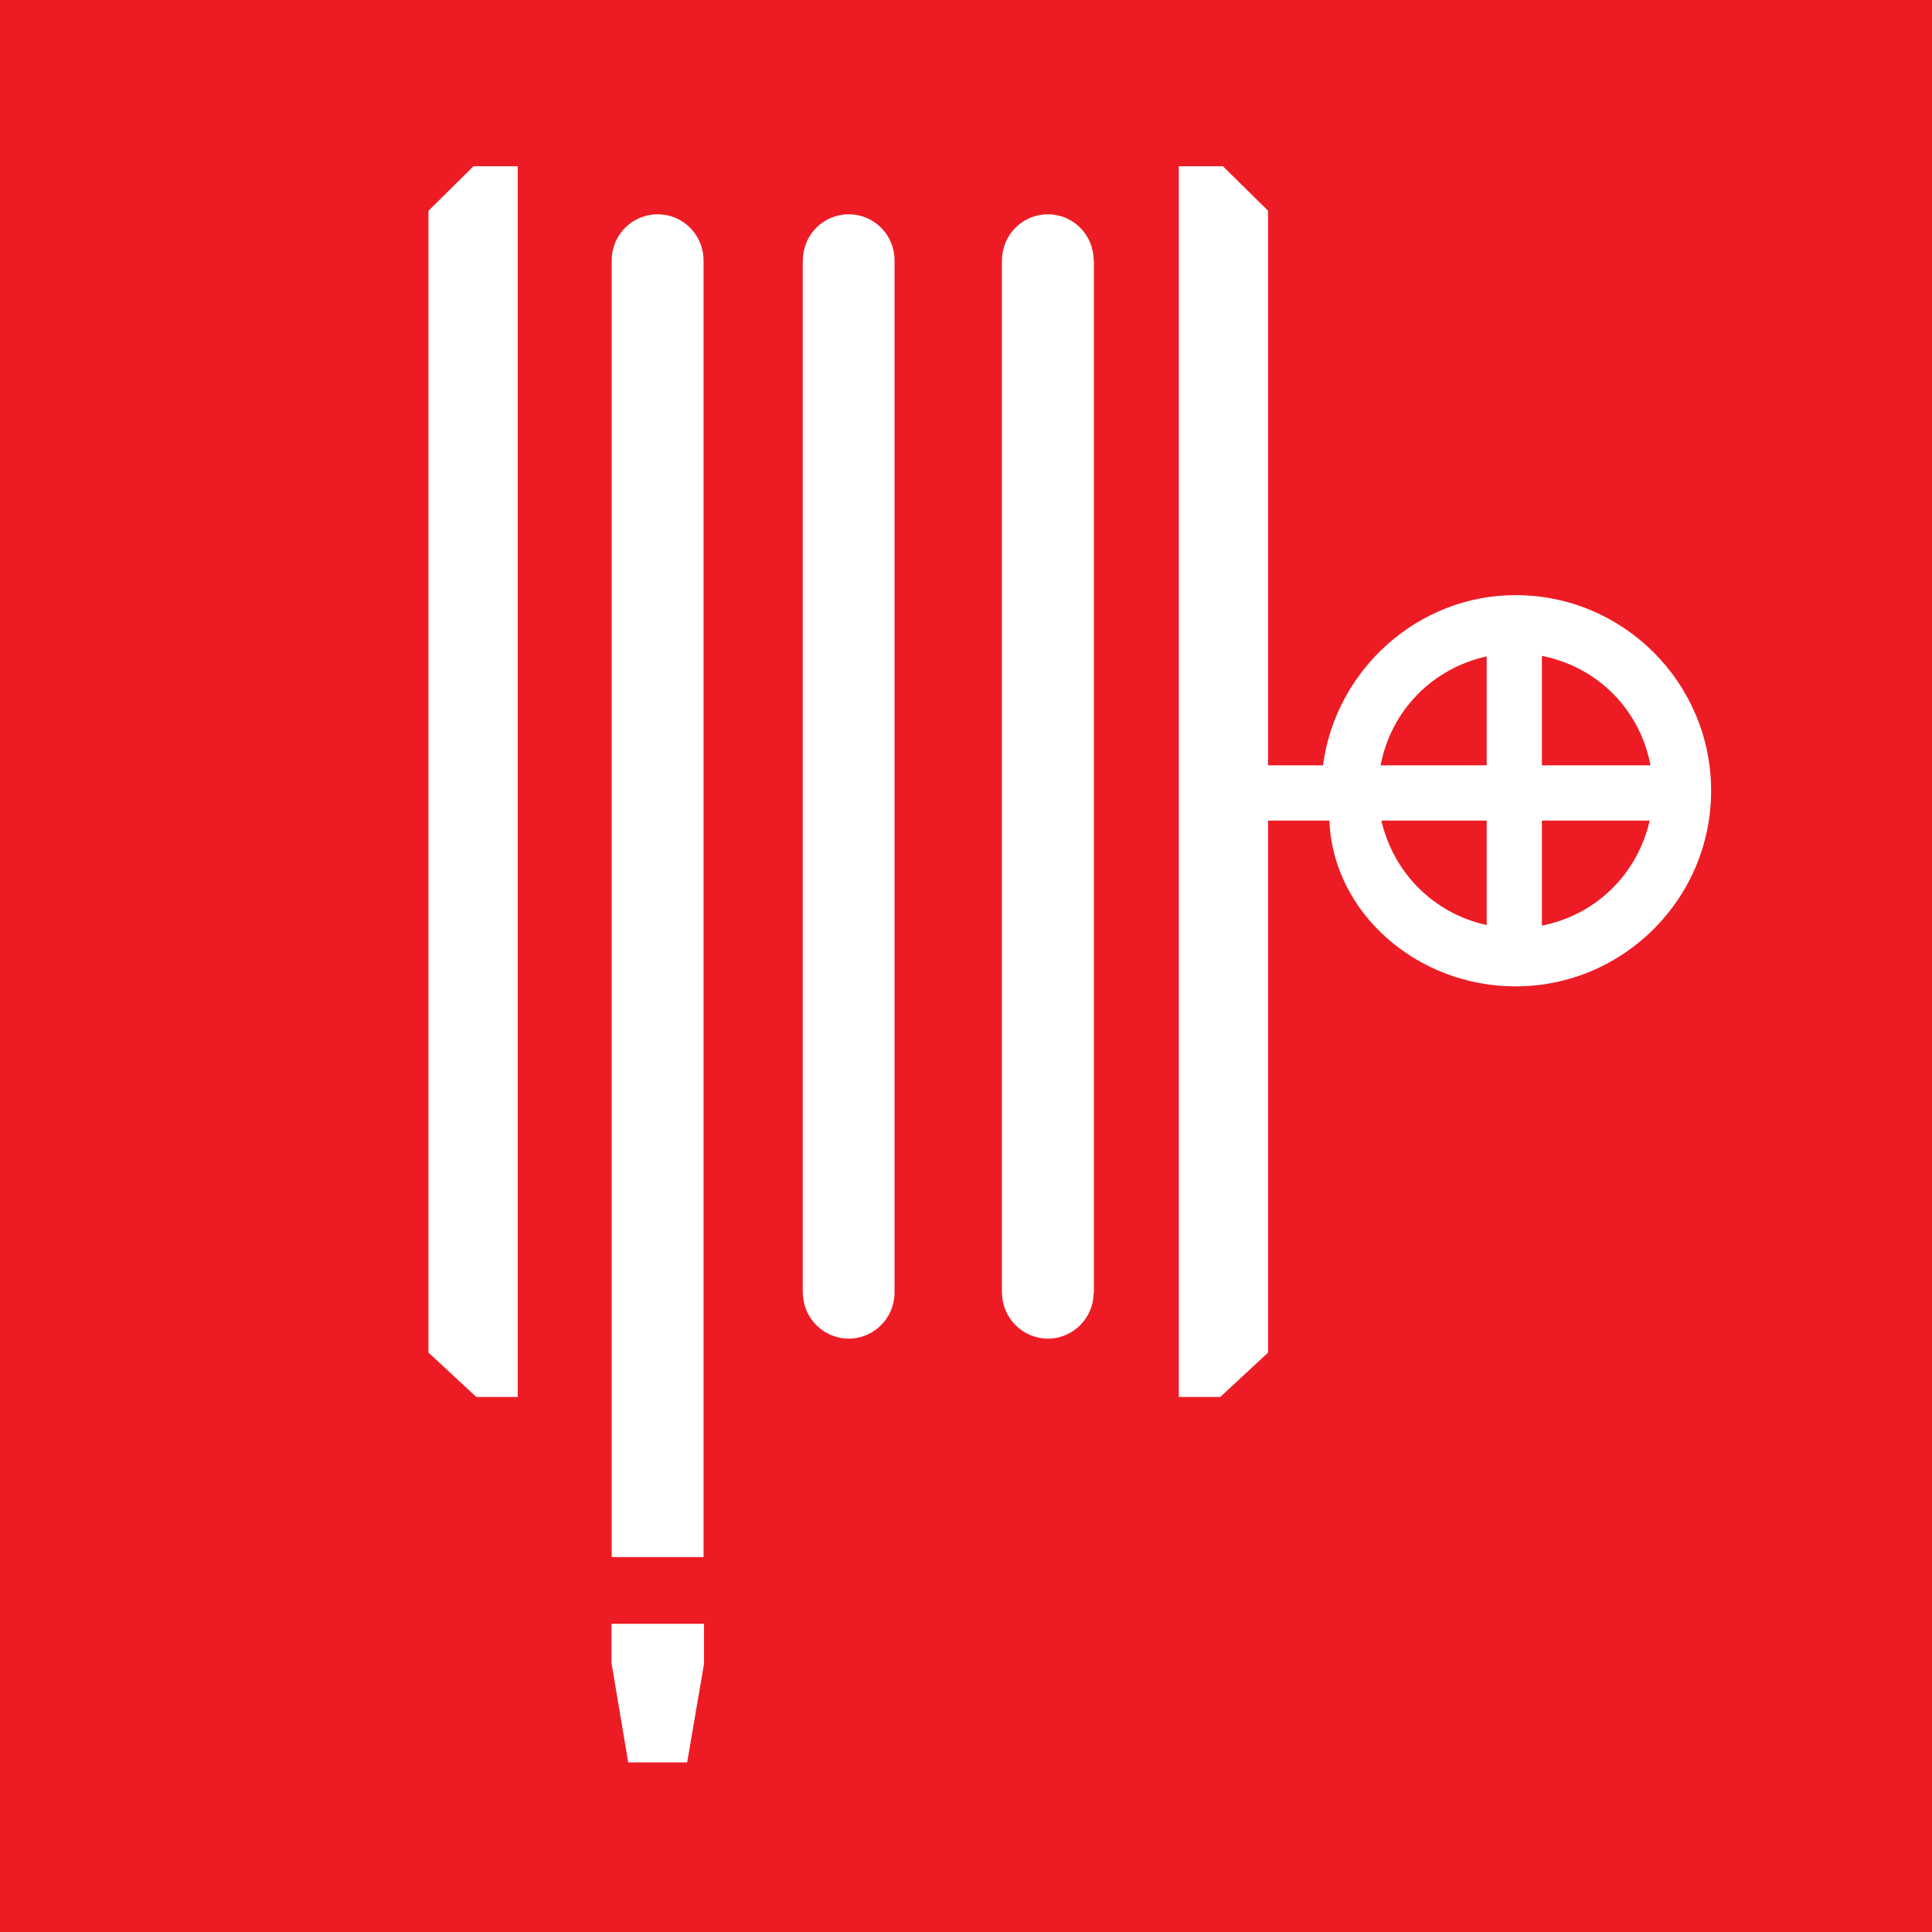
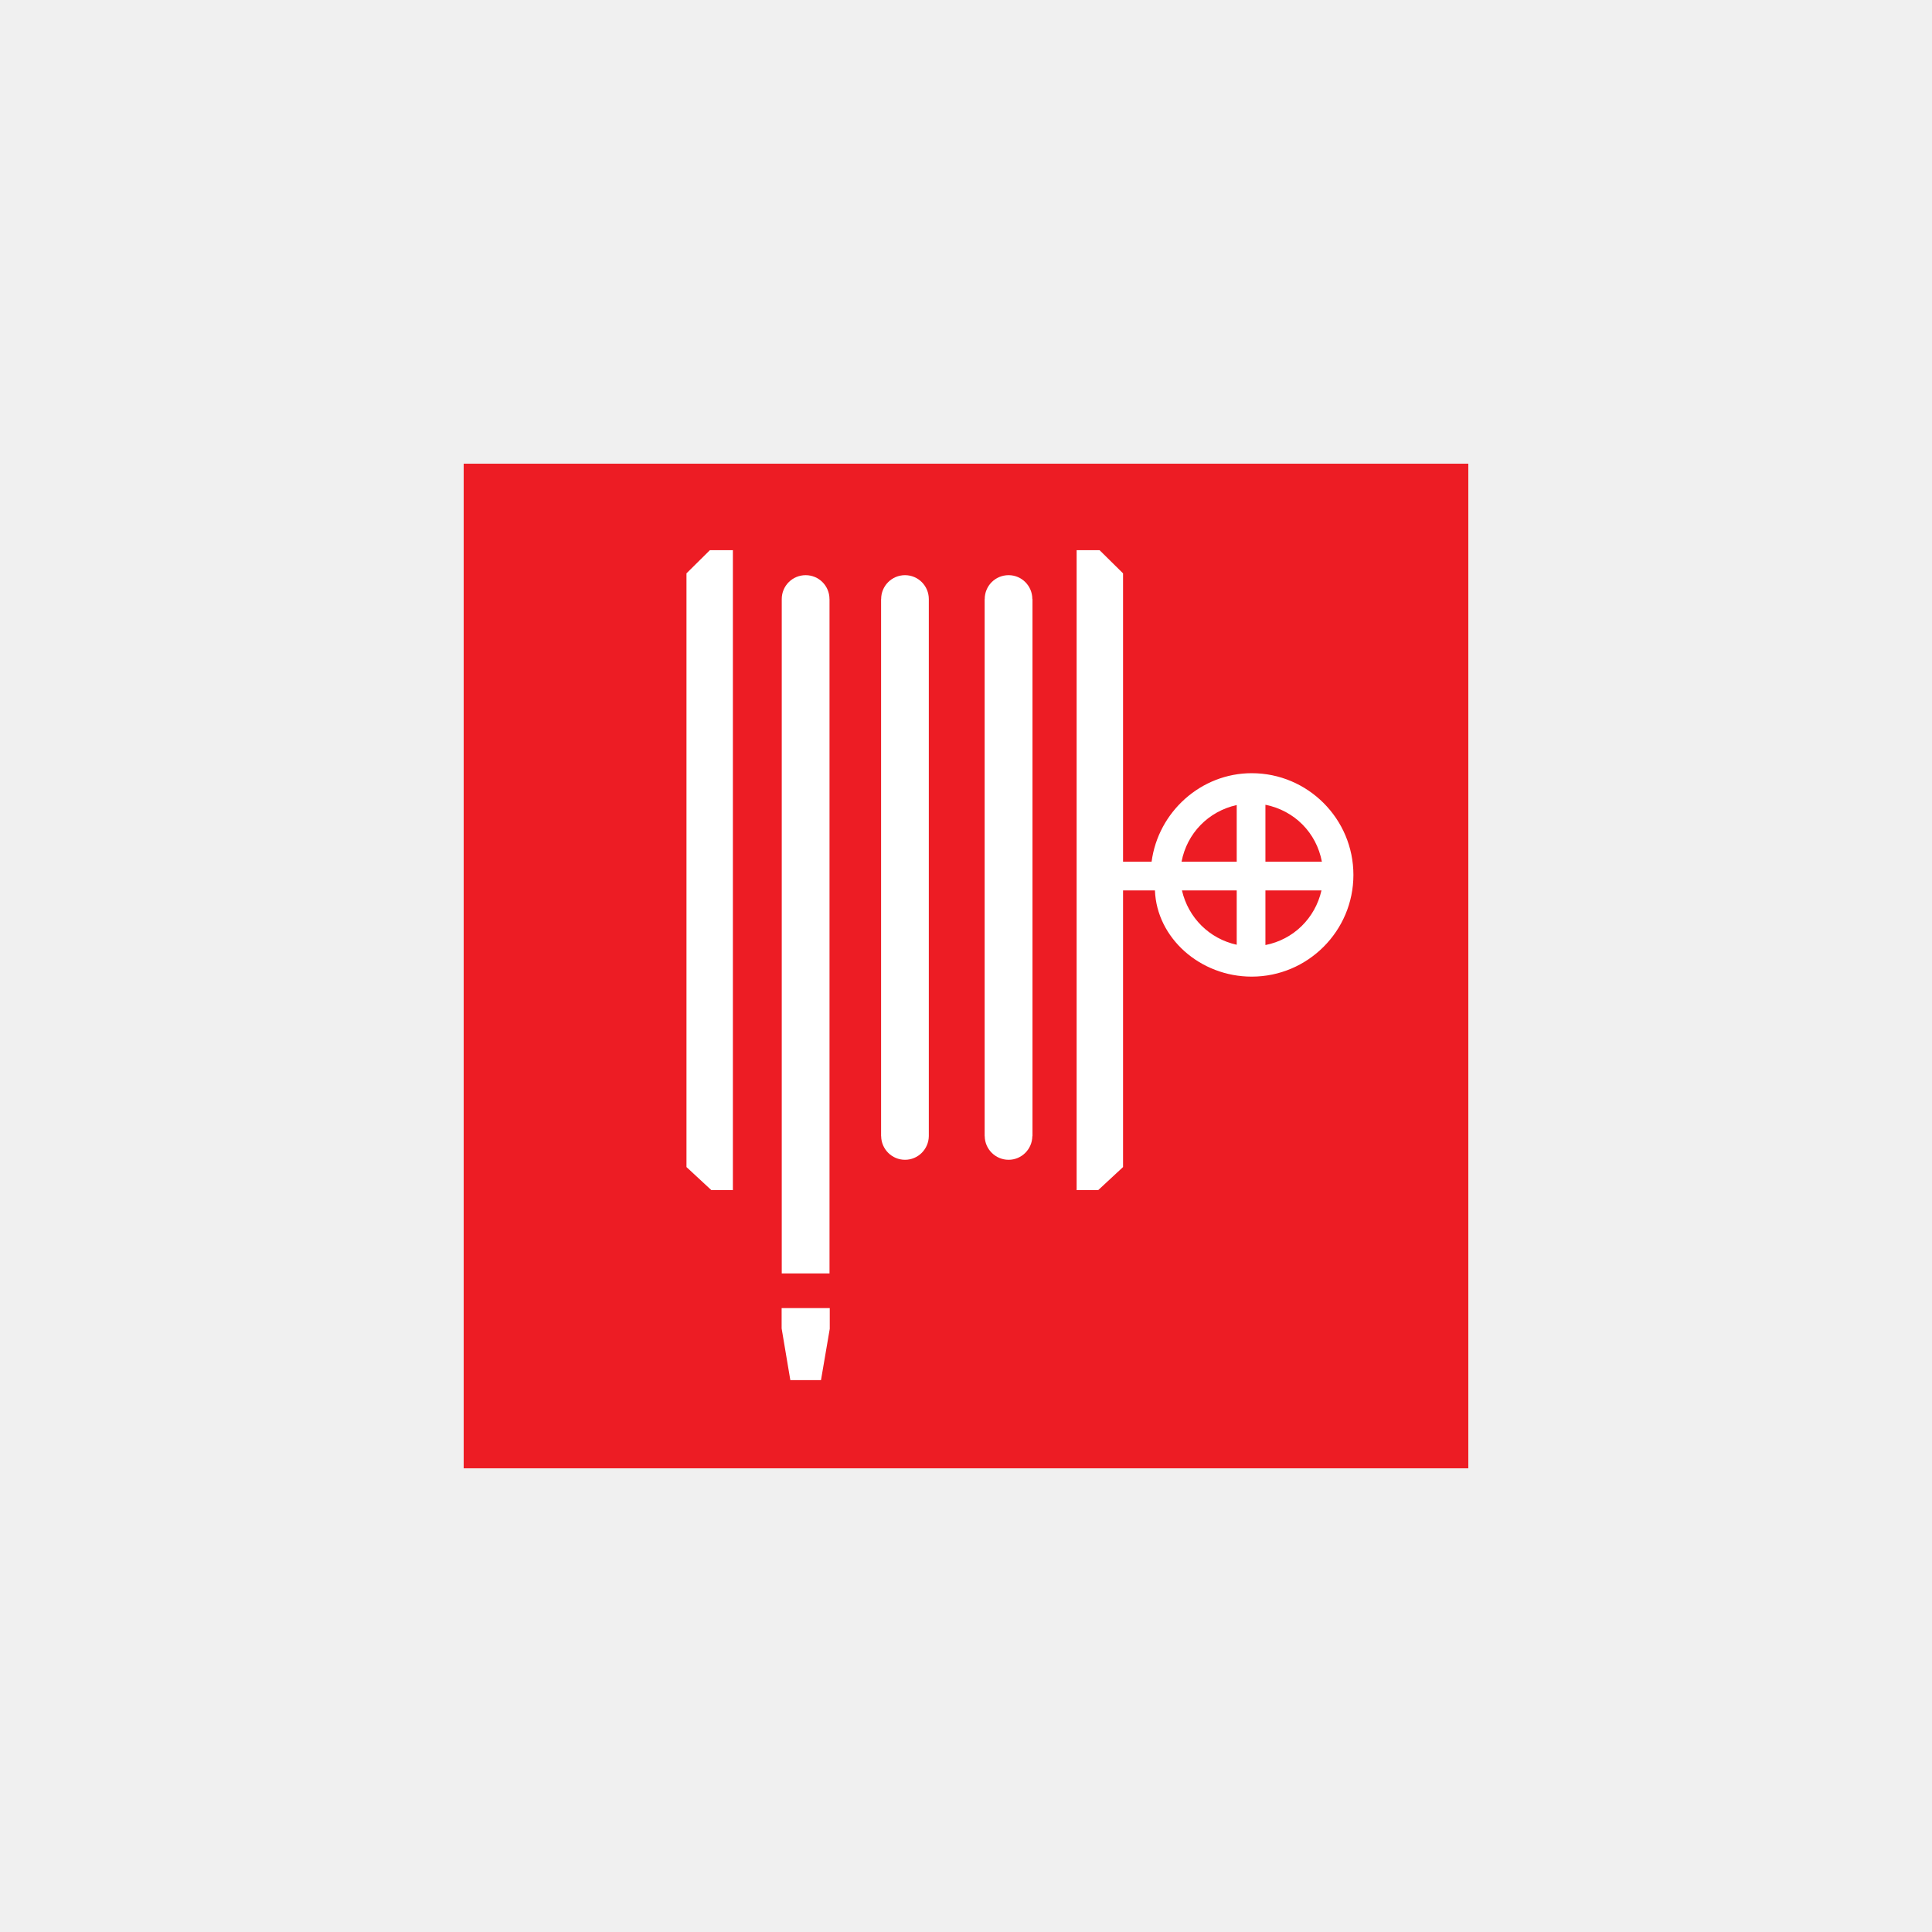
- <svg xmlns="http://www.w3.org/2000/svg" version="1.1" width="70.863" height="70.863" id="svg2" xml:space="preserve">
+ <svg xmlns="http://www.w3.org/2000/svg" version="1.1" width="125" height="125" id="svg2" xml:space="preserve">
  <defs id="defs6">
    <clipPath id="clipPath18">
-       <path d="M 0,566.938 0,0 l 566.934,0 0,566.938 -566.934,0 z" id="path20" />
+       <path d="M 0,566.938 V 0 h 566.934 v 566.938 z" id="path20" />
    </clipPath>
  </defs>
-   <g transform="matrix(1.25,0,0,-1.25,0,70.8625)" id="g10">
-     <rect width="60.954" height="61.554" rx="0.088" x="5.105" y="3.303" transform="matrix(0.8,0,0,-0.8,0,56.69)" id="rect3011" style="color:#000000;fill:#ffffff;fill-opacity:1;fill-rule:nonzero;stroke:none;stroke-width:1;marker:none;visibility:visible;display:inline;overflow:visible;enable-background:accumulate" />
-     <g transform="scale(0.1,0.1)" id="g12">
+   <g transform="matrix(1.146518,0,0,-1.146518,30,95.00023)" id="g10">
+     <rect width="60.954" height="61.554" rx="0.088" x="5.105" y="3.303" transform="matrix(0.8,0,0,-0.8,0,56.69)" id="rect3011" style="color:#000000;display:inline;overflow:visible;visibility:visible;fill:#ffffff;fill-opacity:1;fill-rule:nonzero;stroke:none;stroke-width:1;marker:none;enable-background:accumulate" />
+     <g transform="scale(0.1)" id="g12">
      <g id="g14">
        <g clip-path="url(#clipPath18)" id="g16">
-           <path d="m 0,0 566.934,0 0,566.938 L 0,566.938 0,0 z" id="path22" style="fill:#ed1c24;fill-opacity:1;fill-rule:nonzero;stroke:none" />
-           <path d="m 151.914,156.992 -12.148,0 -14.036,13.016 0,335.047 13.196,13.054 12.988,0 0,-361.117" id="path24" style="fill:#ffffff;fill-opacity:1;fill-rule:nonzero;stroke:none" />
-           <path d="m 452.434,342.336 c 0,3.707 0,26.519 0,32.125 16.394,-3.289 28.765,-15.75 31.863,-32.125 -5.508,0 -28.113,0 -31.863,0 z m 0,-47.043 c 0,5.477 0,27.078 0,30.82 3.726,0 25.964,0 31.636,0 -3.601,-15.722 -15.777,-27.695 -31.636,-30.82 z m -16.196,47.043 c -3.75,0 -25.652,0 -31.133,0 3.079,16.062 15.129,28.406 31.133,31.969 0,-5.719 0,-28.262 0,-31.969 z m 0,-46.875 c -15.468,3.394 -27.332,15.23 -30.906,30.652 5.645,0 27.195,0 30.906,0 0,-3.742 0,-25.051 0,-30.652 z m 8.45,96.812 c -28.575,0 -52.754,-21.812 -56.485,-49.937 -1.484,0 -9.101,0 -16.113,0 l 0,162.719 -13.235,13.054 -12.957,0 0,-361.117 12.161,0 14.031,13.016 0,156.105 18,0 c 0.984,-26.816 25.484,-48.644 54.598,-48.644 31.679,0 57.402,25.773 57.402,57.394 0,31.641 -25.723,57.41 -57.402,57.41" id="path26" style="fill:#ffffff;fill-opacity:1;fill-rule:nonzero;stroke:none" />
-           <path d="m 192.988,504.02 c -7.492,0 -13.496,-6.036 -13.496,-13.485 l 0,-380.535 26.953,0 0,380.535 -0.019,0 c 0,7.449 -5.996,13.485 -13.438,13.485" id="path28" style="fill:#ffffff;fill-opacity:1;fill-rule:nonzero;stroke:none" />
-           <path d="m 249.043,504.02 c -7.441,0 -13.457,-6.036 -13.457,-13.485 l -0.039,0 0,-303.086 0.039,0 c 0.09,-7.344 6.074,-13.34 13.457,-13.34 7.383,0 13.34,5.996 13.437,13.34 l 0,303.086 c 0,7.449 -6.003,13.485 -13.437,13.485" id="path30" style="fill:#ffffff;fill-opacity:1;fill-rule:nonzero;stroke:none" />
-           <path d="m 307.52,504.02 c -7.532,0 -13.489,-6.036 -13.489,-13.485 l -0.039,0 0,-303.086 0.039,0 c 0.071,-7.344 6.086,-13.34 13.489,-13.34 7.316,0 13.32,5.996 13.378,13.34 l 0.086,0 0,303.086 -0.086,0 c 0,7.449 -6.003,13.485 -13.378,13.485" id="path32" style="fill:#ffffff;fill-opacity:1;fill-rule:nonzero;stroke:none" />
-           <path d="m 206.582,78.719 -4.949,-28.953 -17.297,0 -4.91,29.188 0,11.477 27.156,0 0,-11.711" id="path34" style="fill:#ffffff;fill-opacity:1;fill-rule:nonzero;stroke:none" />
+           <path d="M 0,0 H 566.934 V 566.938 H 0 Z" id="path22" style="fill:#ed1c24;fill-opacity:1;fill-rule:nonzero;stroke:none" />
+           <path d="m 151.914,156.992 h -12.148 l -14.036,13.016 v 335.047 l 13.196,13.054 h 12.988 V 156.992" id="path24" style="fill:#ffffff;fill-opacity:1;fill-rule:nonzero;stroke:none" />
+           <path d="m 452.434,342.336 c 0,3.707 0,26.519 0,32.125 16.394,-3.289 28.765,-15.75 31.863,-32.125 -5.508,0 -28.113,0 -31.863,0 z m 0,-47.043 c 0,5.477 0,27.078 0,30.82 3.726,0 25.964,0 31.636,0 -3.601,-15.722 -15.777,-27.695 -31.636,-30.82 z m -16.196,47.043 c -3.75,0 -25.652,0 -31.133,0 3.079,16.062 15.129,28.406 31.133,31.969 0,-5.719 0,-28.262 0,-31.969 z m 0,-46.875 c -15.468,3.394 -27.332,15.23 -30.906,30.652 5.645,0 27.195,0 30.906,0 0,-3.742 0,-25.051 0,-30.652 z m 8.45,96.812 c -28.575,0 -52.754,-21.812 -56.485,-49.937 -1.484,0 -9.101,0 -16.113,0 v 162.719 l -13.235,13.054 H 345.898 V 156.992 h 12.161 l 14.031,13.016 v 156.105 h 18 c 0.984,-26.816 25.484,-48.644 54.598,-48.644 31.679,0 57.402,25.773 57.402,57.394 0,31.641 -25.723,57.41 -57.402,57.41" id="path26" style="fill:#ffffff;fill-opacity:1;fill-rule:nonzero;stroke:none" />
+           <path d="m 192.988,504.02 c -7.492,0 -13.496,-6.036 -13.496,-13.485 V 110 h 26.953 v 380.535 h -0.019 c 0,7.449 -5.996,13.485 -13.438,13.485" id="path28" style="fill:#ffffff;fill-opacity:1;fill-rule:nonzero;stroke:none" />
+           <path d="m 249.043,504.02 c -7.441,0 -13.457,-6.036 -13.457,-13.485 h -0.039 V 187.449 h 0.039 c 0.09,-7.344 6.074,-13.34 13.457,-13.34 7.383,0 13.34,5.996 13.437,13.34 v 303.086 c 0,7.449 -6.003,13.485 -13.437,13.485" id="path30" style="fill:#ffffff;fill-opacity:1;fill-rule:nonzero;stroke:none" />
+           <path d="m 307.52,504.02 c -7.532,0 -13.489,-6.036 -13.489,-13.485 h -0.039 V 187.449 h 0.039 c 0.071,-7.344 6.086,-13.34 13.489,-13.34 7.316,0 13.32,5.996 13.378,13.34 h 0.086 v 303.086 h -0.086 c 0,7.449 -6.003,13.485 -13.378,13.485" id="path32" style="fill:#ffffff;fill-opacity:1;fill-rule:nonzero;stroke:none" />
+           <path d="m 206.582,78.719 -4.949,-28.953 h -17.297 l -4.91,29.188 v 11.477 h 27.156 V 78.719" id="path34" style="fill:#ffffff;fill-opacity:1;fill-rule:nonzero;stroke:none" />
        </g>
      </g>
    </g>
  </g>
</svg>
